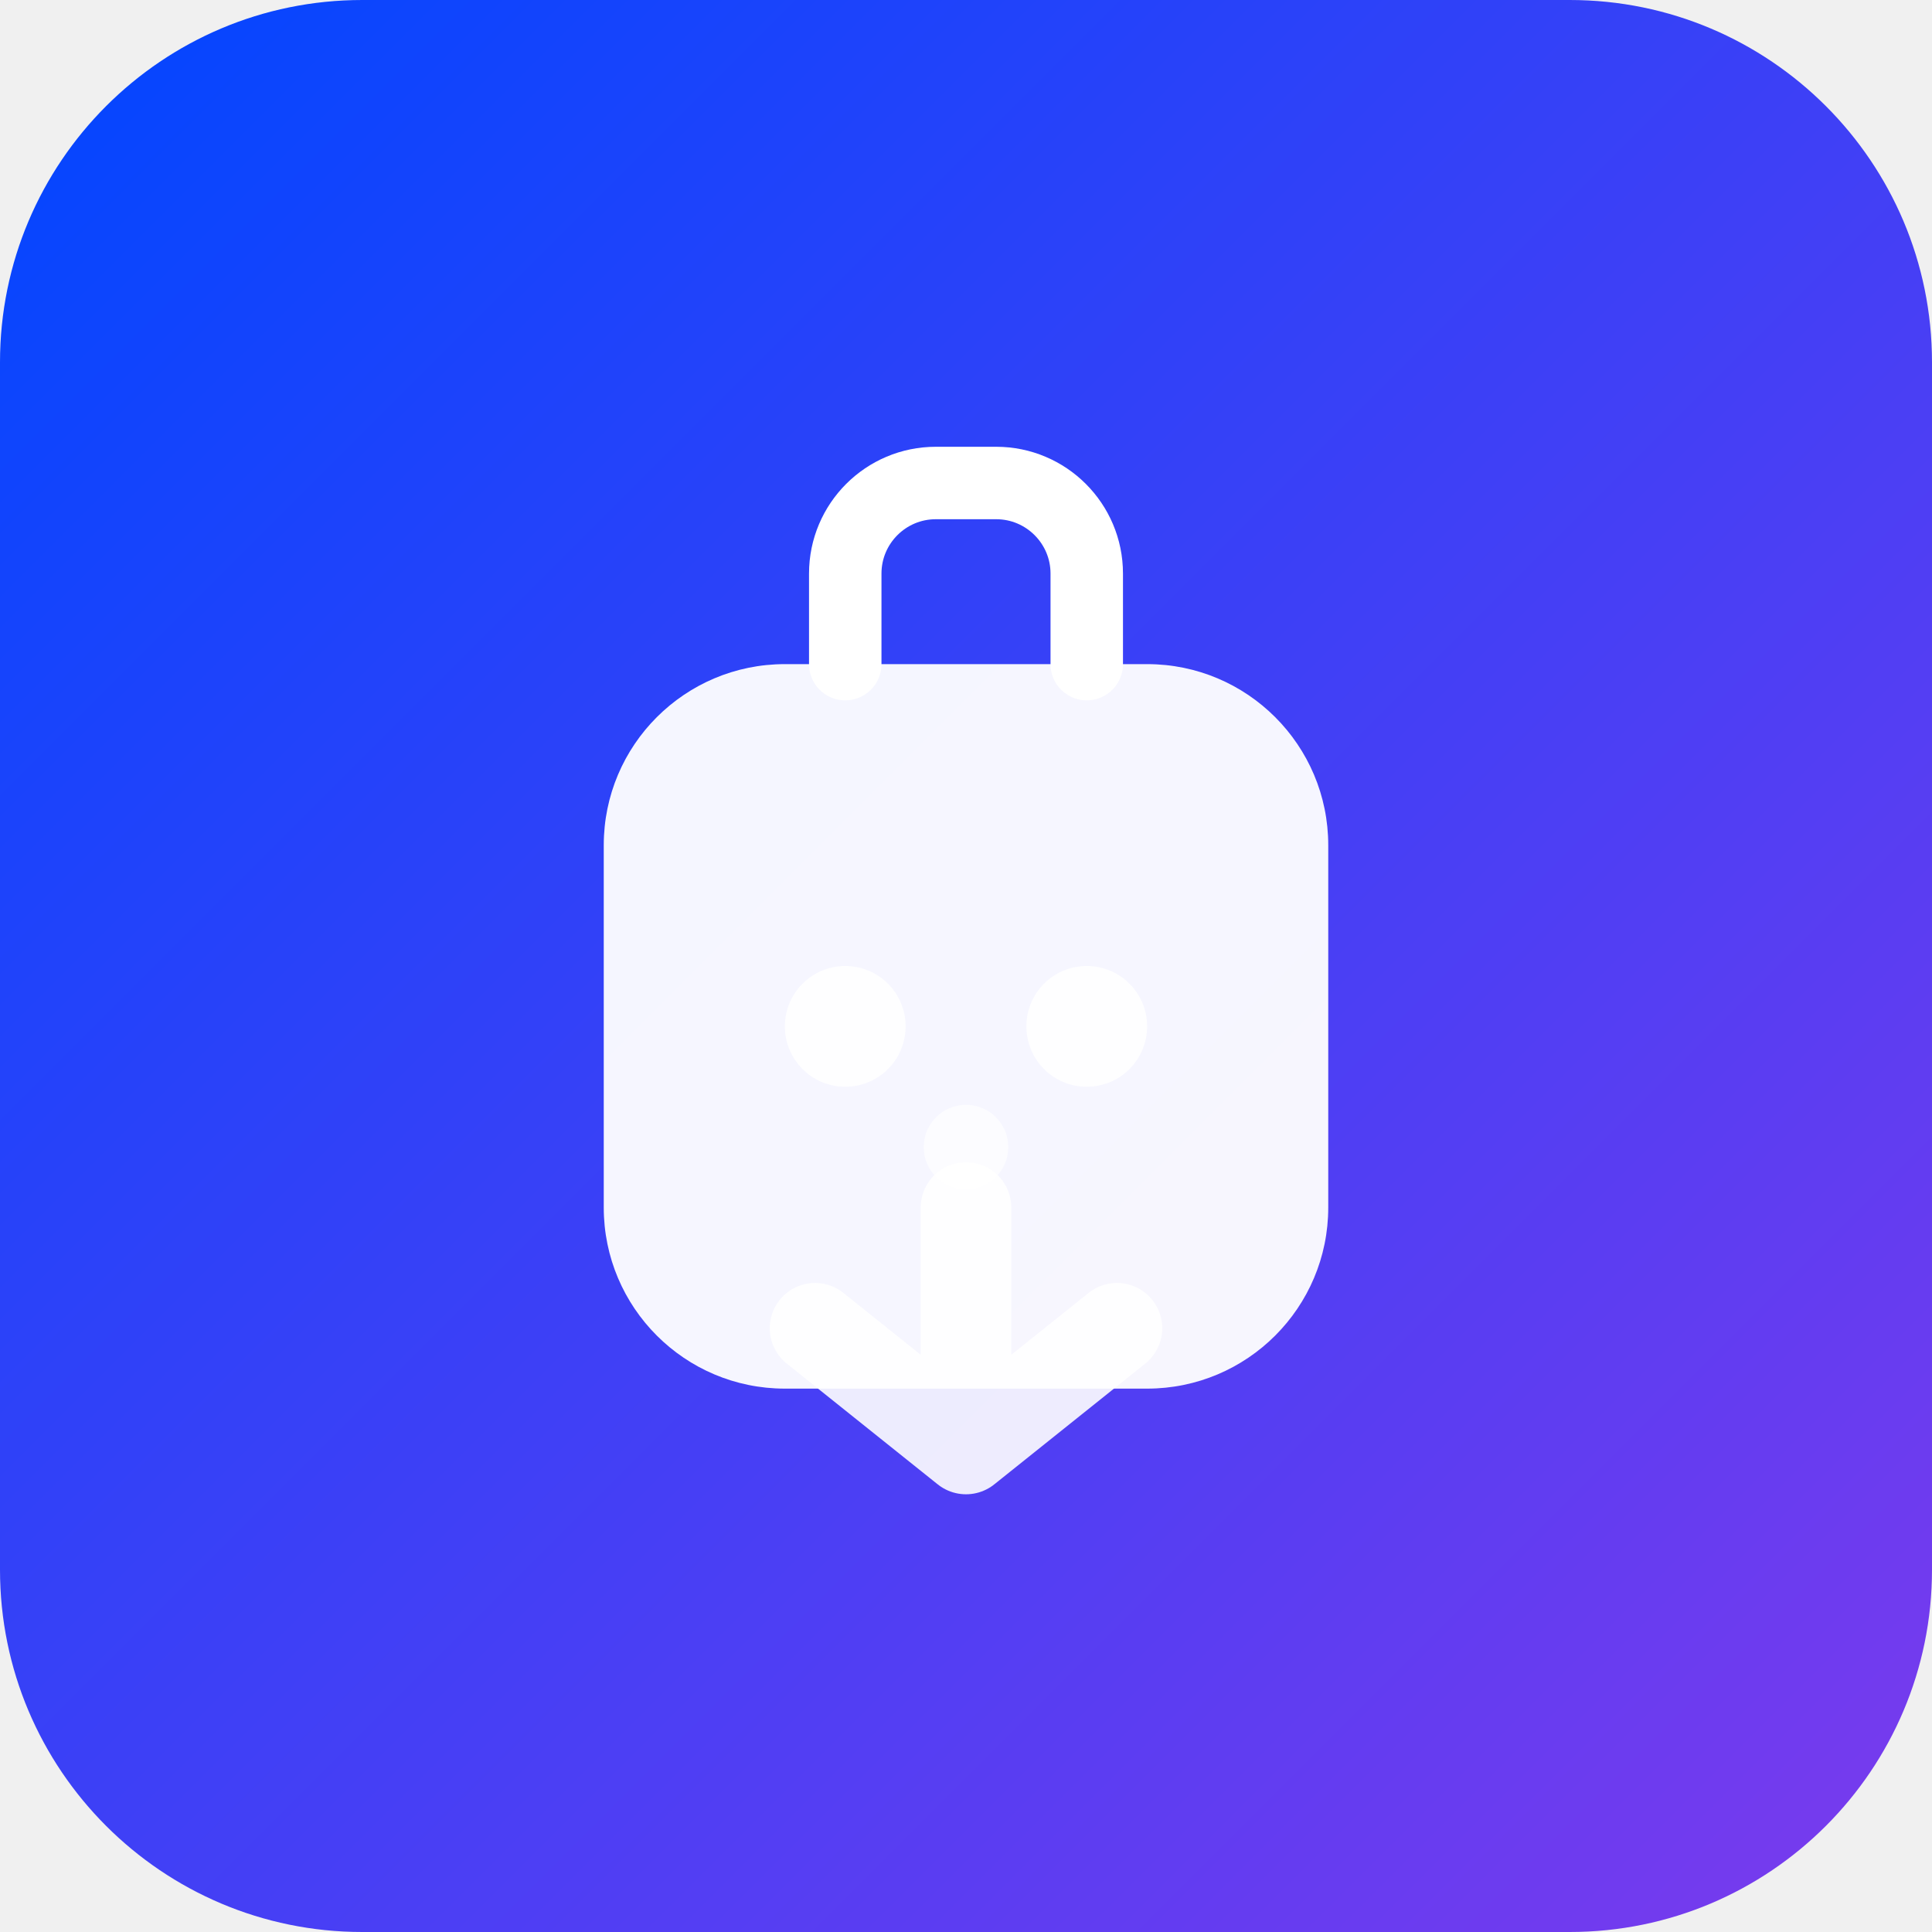
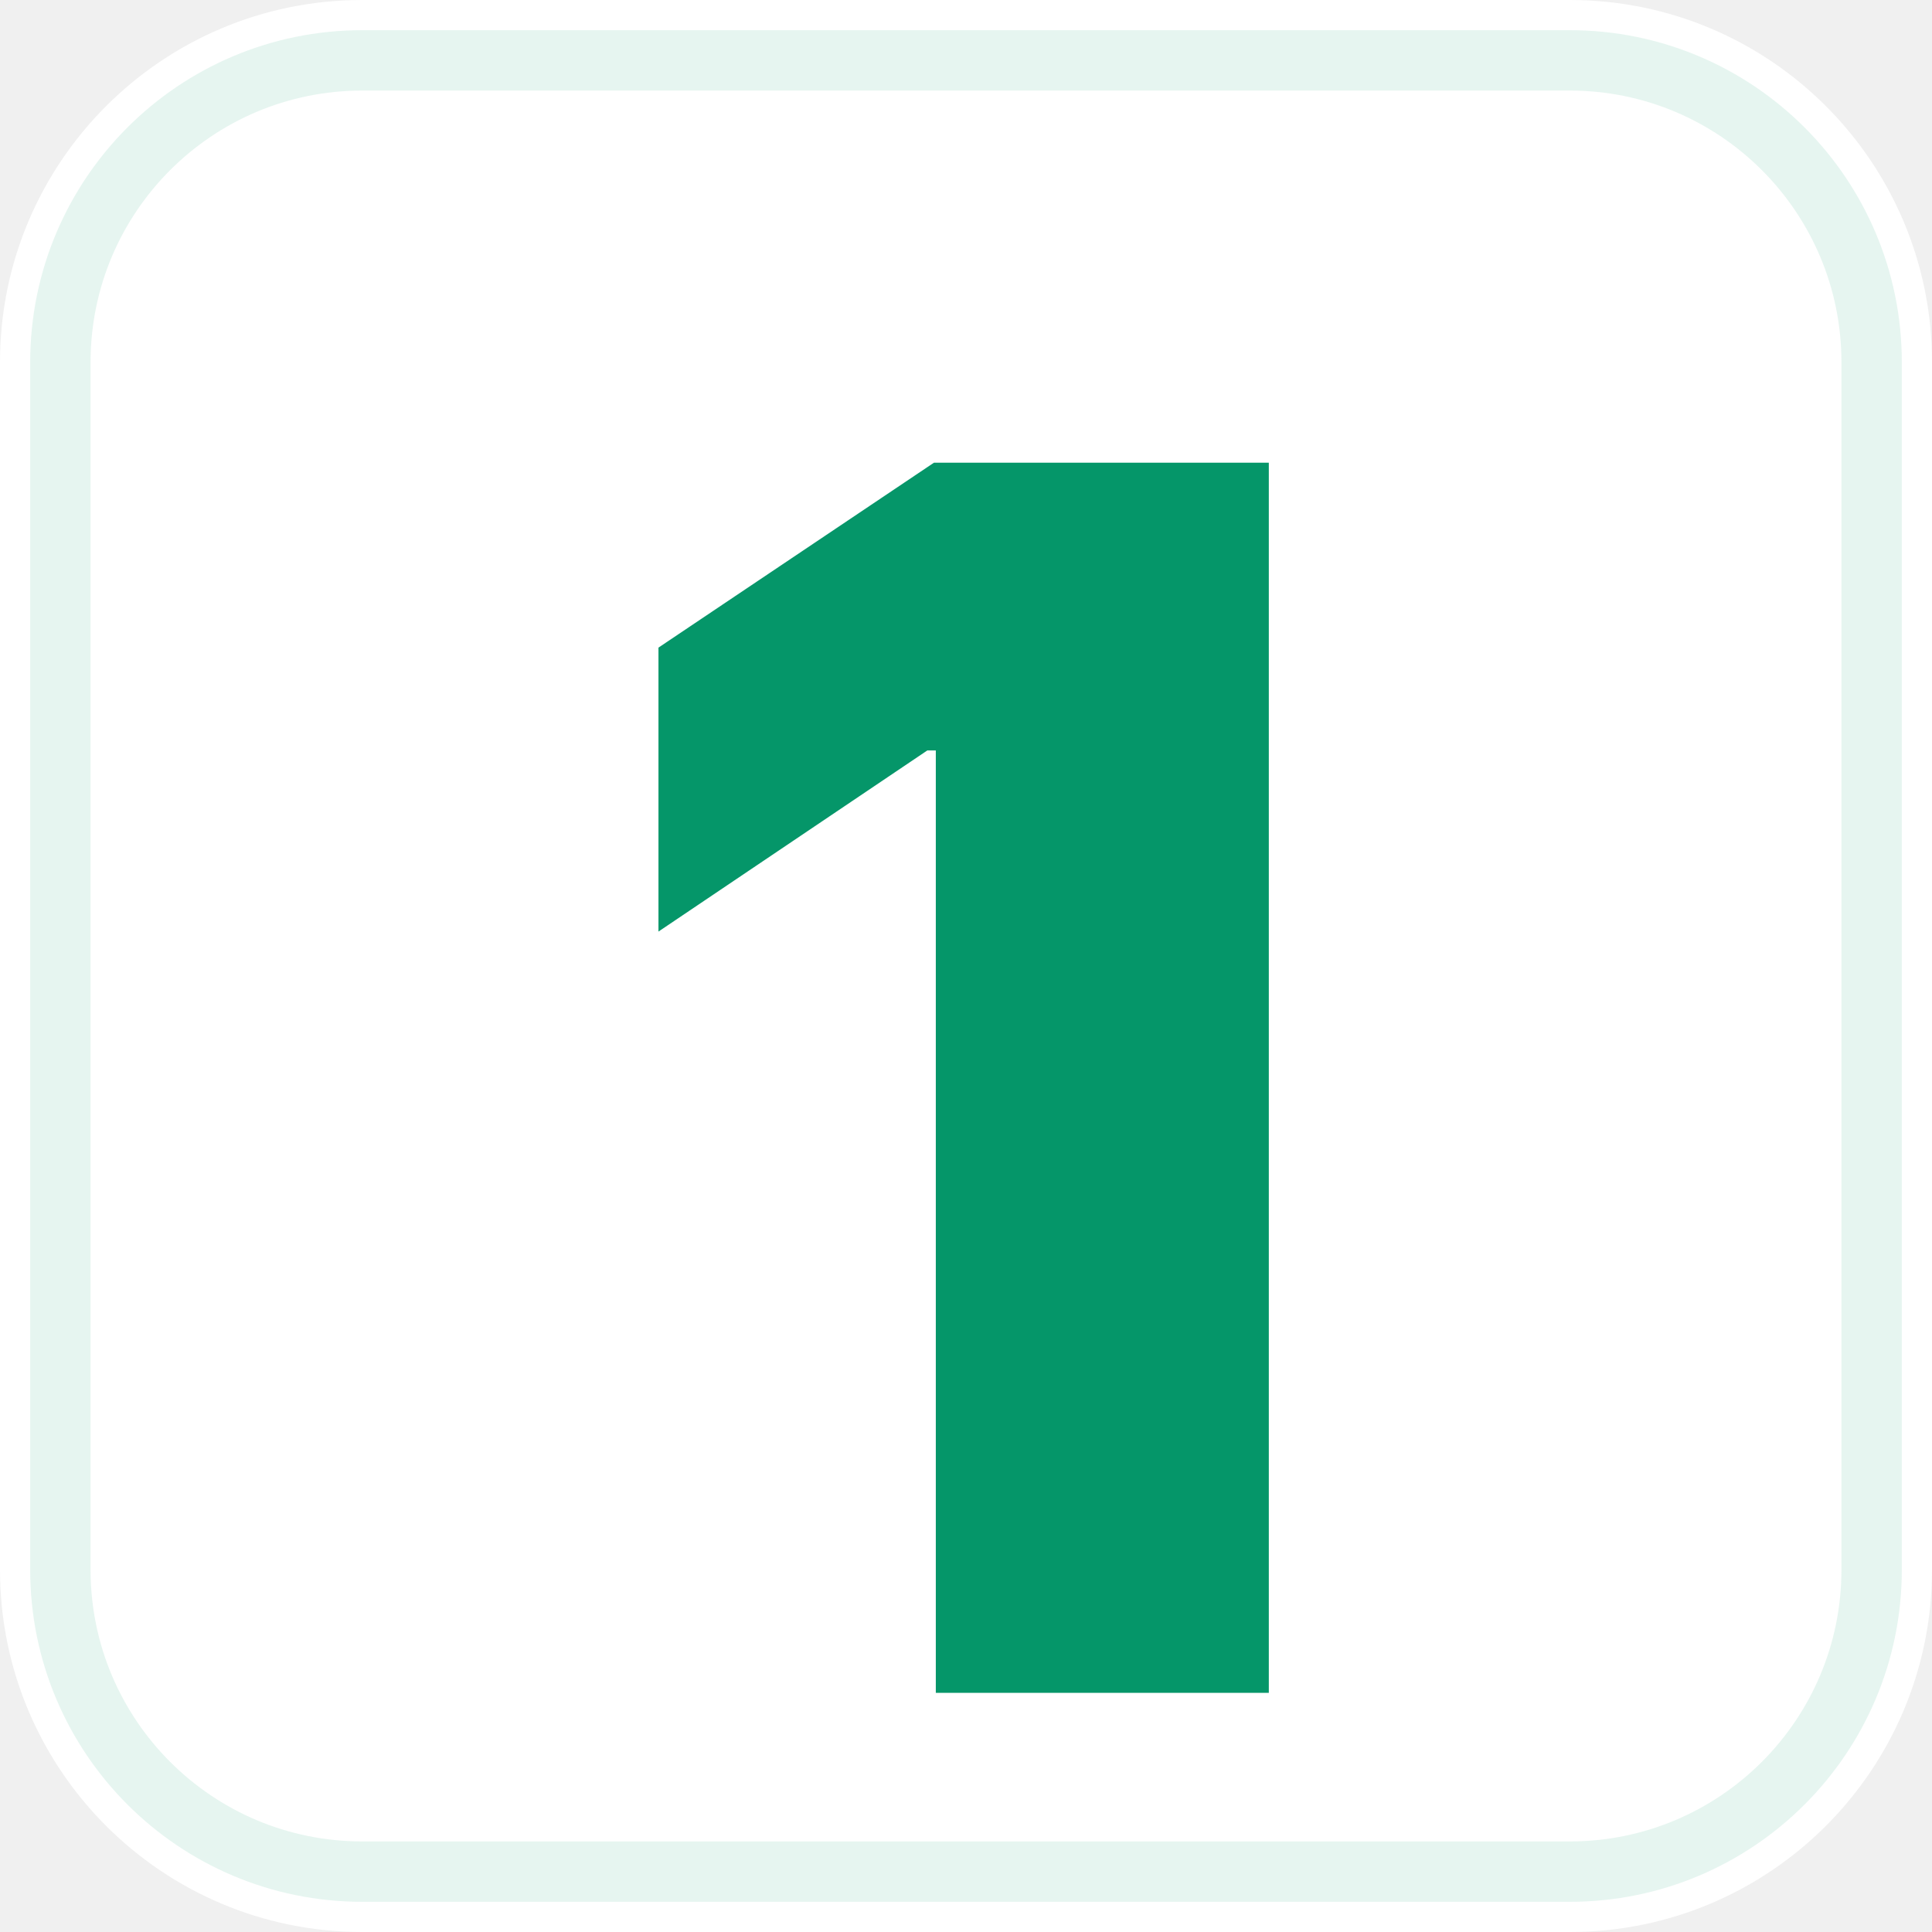
<svg xmlns="http://www.w3.org/2000/svg" width="32" height="32" viewBox="0 0 32 32" fill="none">
-   <defs>
-     <linearGradient id="faviconGradient" x1="0%" y1="0%" x2="100%" y2="100%">
-       <stop offset="0%" style="stop-color:#0046FF;stop-opacity:1" />
-       <stop offset="100%" style="stop-color:#7C3AED;stop-opacity:1" />
-     </linearGradient>
-   </defs>
-   <rect width="32" height="32" rx="6" fill="url(#faviconGradient)" />
-   <path d="M10 14C10 12.343 11.343 11 13 11H19C20.657 11 22 12.343 22 14V20C22 21.657 20.657 23 19 23H13C11.343 23 10 21.657 10 20V14Z" fill="white" opacity="0.95" />
-   <path d="M14 11V9.5C14 8.672 14.672 8 15.5 8H16.5C17.328 8 18 8.672 18 9.5V11" stroke="white" stroke-width="1.2" stroke-linecap="round" fill="none" />
-   <circle cx="14" cy="17" r="1" fill="white" opacity="0.9" />
-   <circle cx="18" cy="17" r="1" fill="white" opacity="0.9" />
-   <circle cx="16" cy="19" r="0.7" fill="white" opacity="0.7" />
-   <path d="M16 20L16 24M16 24L13.5 22M16 24L18.5 22" stroke="white" stroke-width="1.5" stroke-linecap="round" stroke-linejoin="round" opacity="0.9" />
+   <rect width="32" height="32" rx="6" fill="#FFFFFF" />
+   <text x="50%" y="54%" text-anchor="middle" dominant-baseline="middle" font-family="Outfit, Inter, sans-serif" font-weight="900" font-size="28" fill="#059669">
+     1
+   </text>
+   <rect width="30" height="30" x="1" y="1" rx="5" fill="none" stroke="#059669" stroke-width="1" stroke-opacity="0.1" />
</svg>
